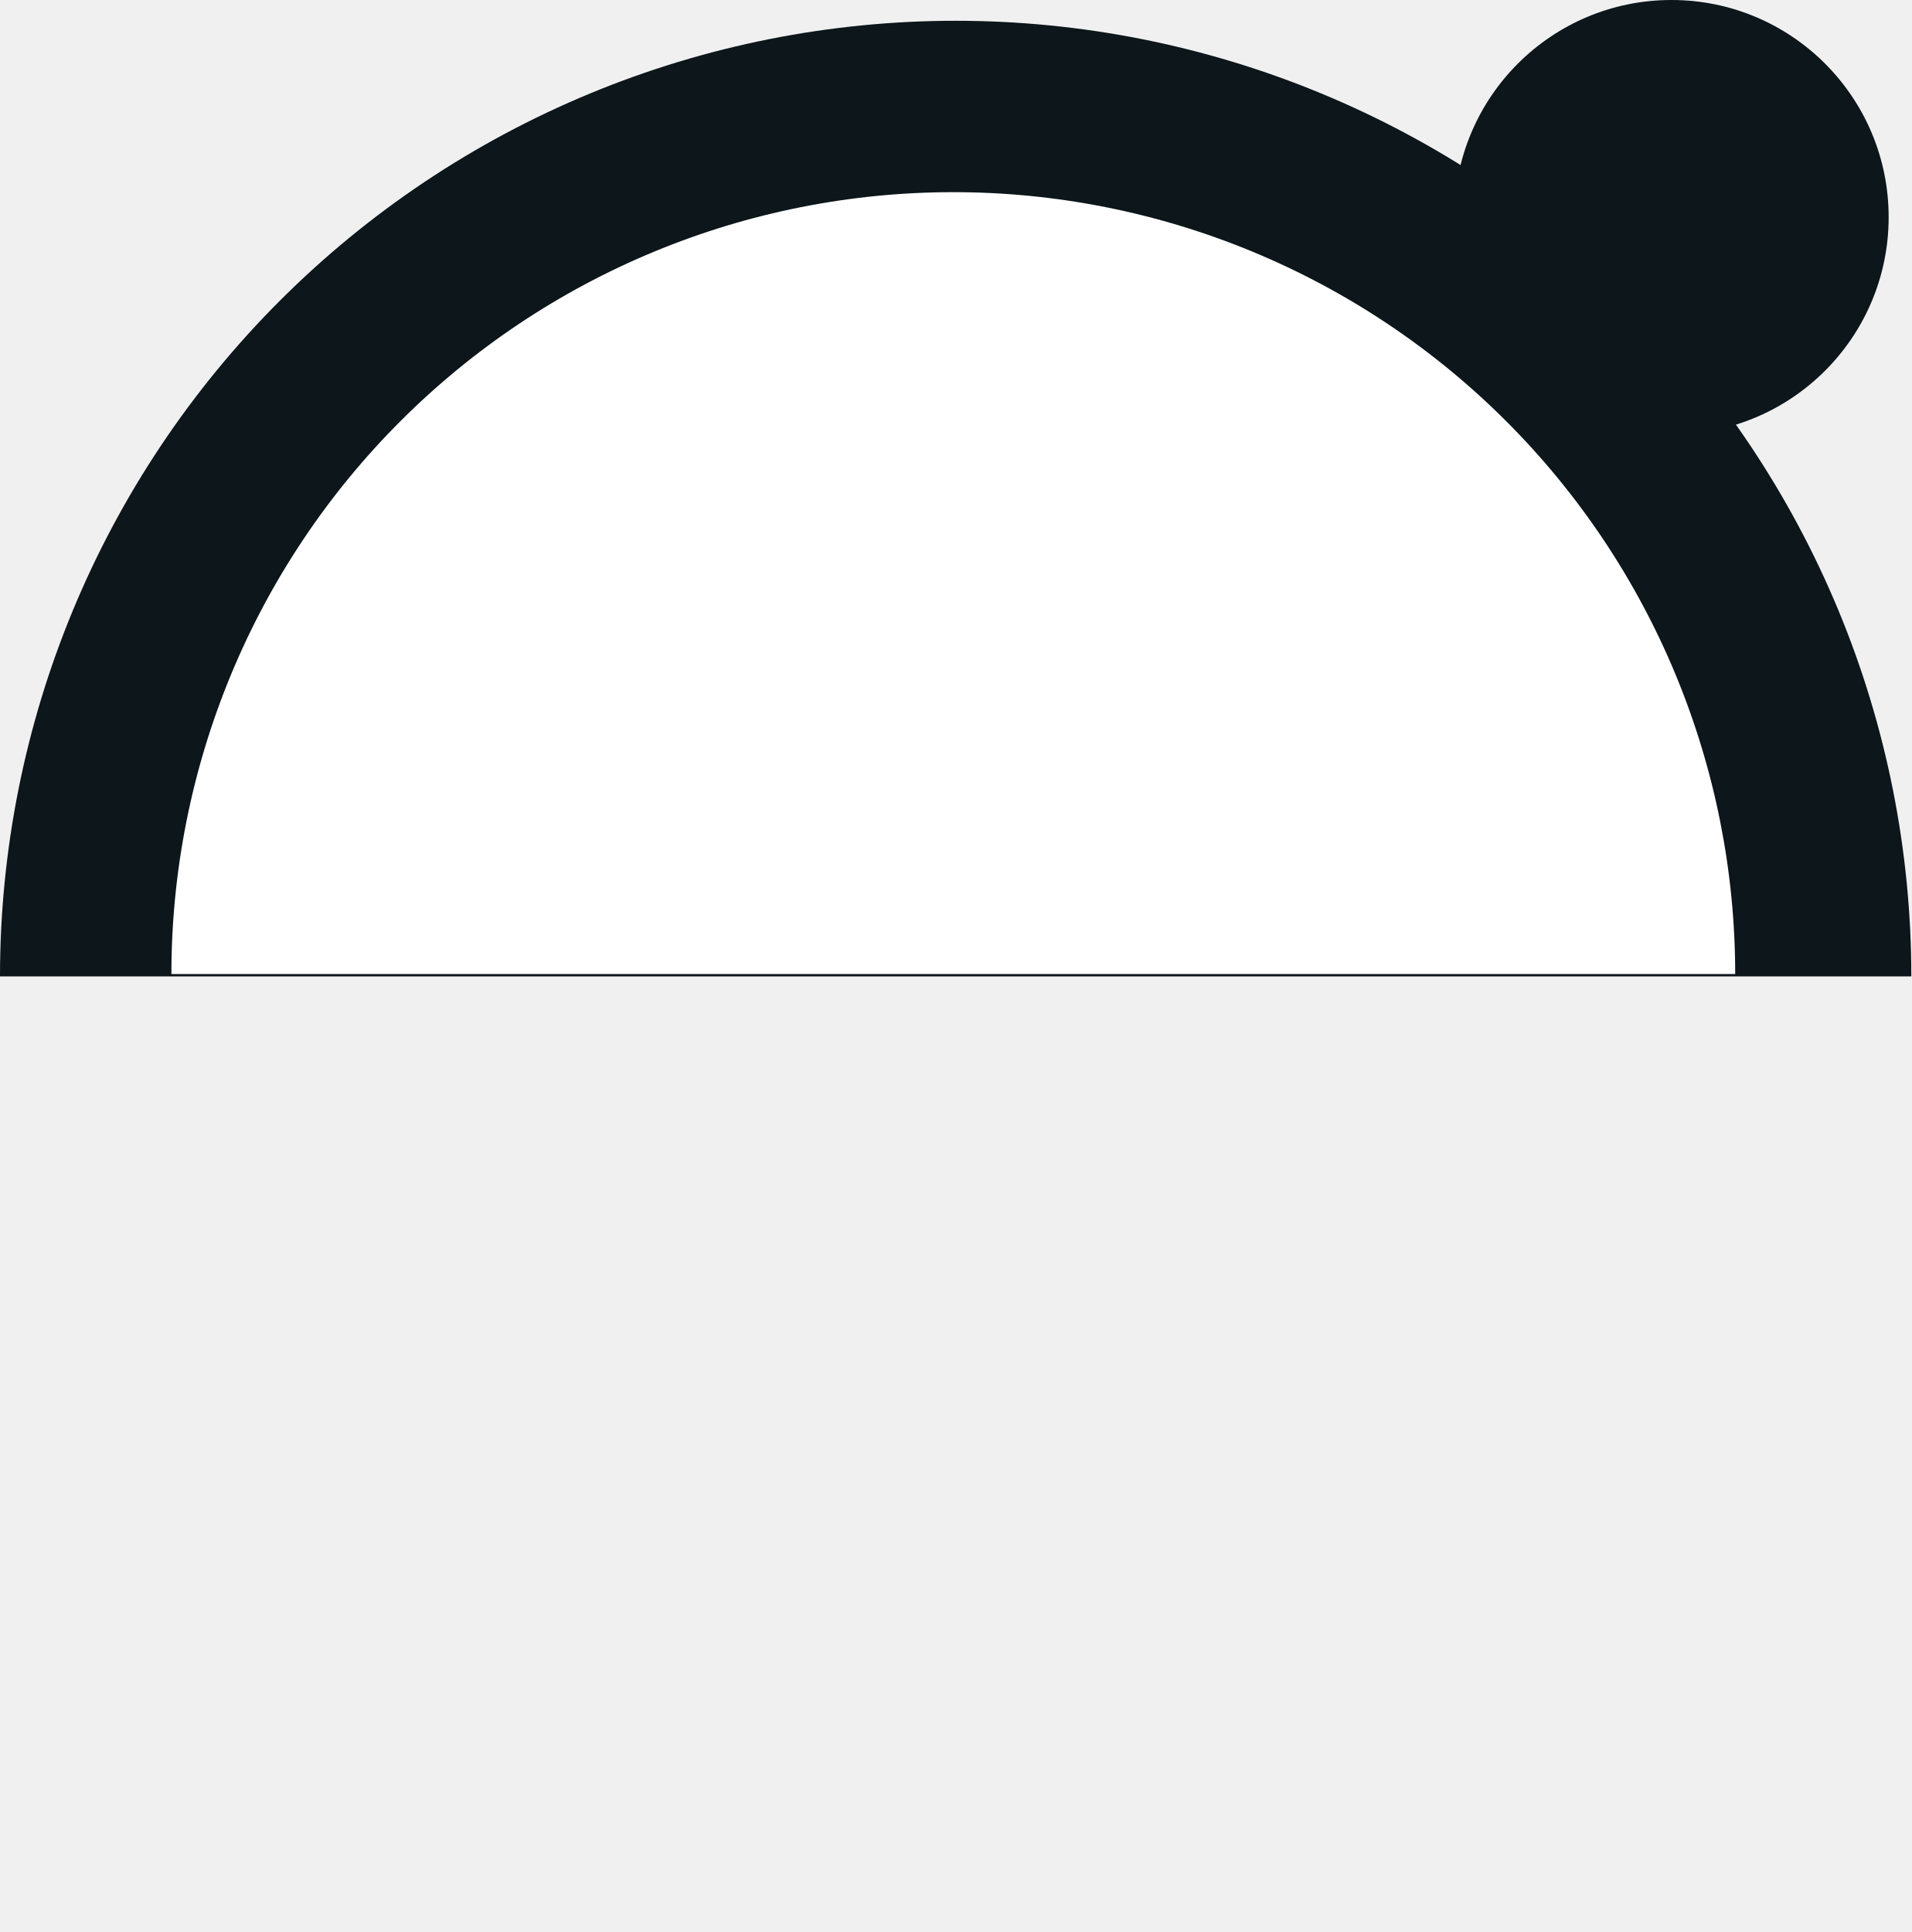
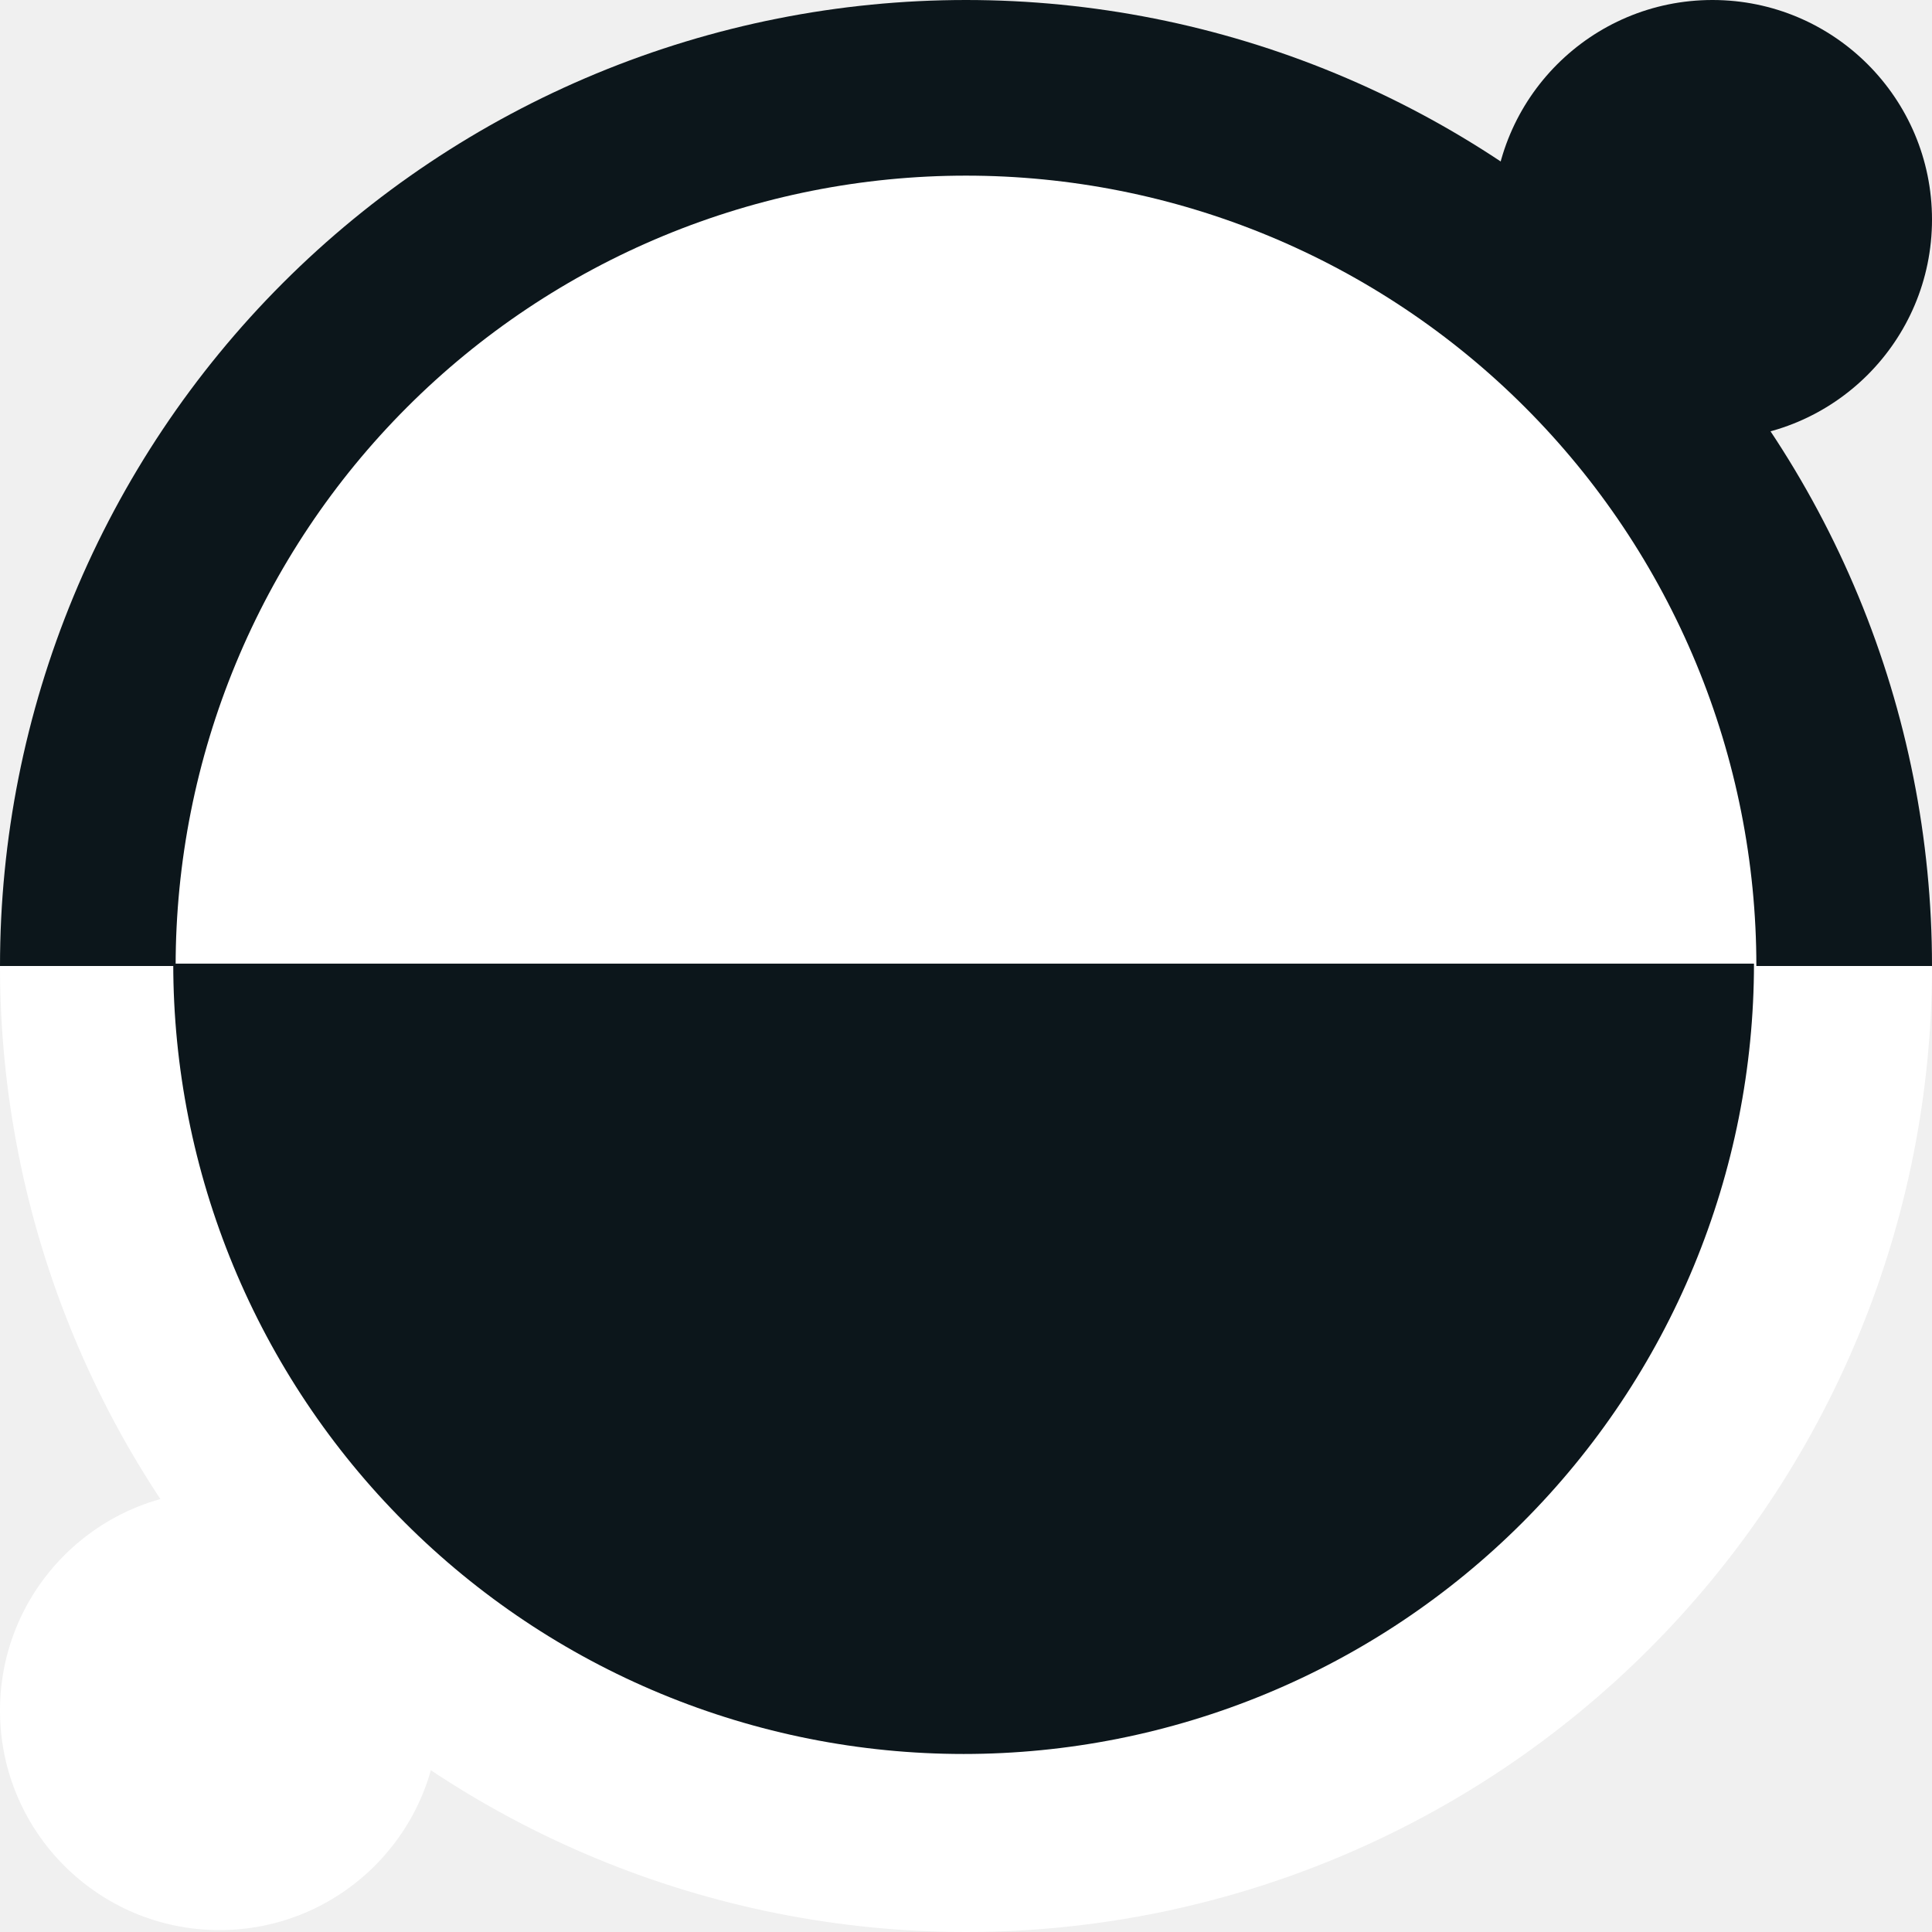
- <svg xmlns="http://www.w3.org/2000/svg" width="368" height="372" viewBox="0 0 368 372" fill="none">
-   <path d="M368 188C368 163.837 363.241 139.91 353.994 117.586C344.747 95.262 331.194 74.978 314.108 57.892C297.022 40.806 276.738 27.253 254.414 18.006C232.09 8.759 208.163 4 184 4C159.837 4 135.91 8.759 113.586 18.006C91.262 27.253 70.978 40.806 53.892 57.892C36.806 74.978 23.253 95.262 14.006 117.586C4.759 139.91 -2.11242e-06 163.837 0 188L184 188H368Z" fill="#0C161B" />
-   <path d="M334.091 187.545C334.091 167.776 330.197 148.199 322.631 129.934C315.066 111.669 303.977 95.073 289.997 81.094C276.018 67.114 259.422 56.025 241.157 48.46C222.892 40.894 203.315 37 183.545 37C163.776 37 144.199 40.894 125.934 48.46C107.669 56.025 91.073 67.114 77.094 81.094C63.114 95.073 52.025 111.669 44.46 129.934C36.894 148.199 33 167.776 33 187.545L183.545 187.545H334.091Z" fill="white" />
-   <circle cx="321.818" cy="41.818" r="41.818" fill="#0C161B" />
+ <svg xmlns="http://www.w3.org/2000/svg" width="368" height="368" viewBox="0 0 368 368" fill="none">
+   <path d="M368 184C368 159.837 363.241 135.91 353.994 113.586C344.747 91.262 331.194 70.978 314.108 53.892C297.022 36.806 276.738 23.253 254.414 14.006C232.09 4.759 208.163 -1.05621e-06 184 0C159.837 1.05621e-06 135.91 4.759 113.586 14.006C91.263 23.253 70.979 36.806 53.893 53.892C36.807 70.978 23.253 91.262 14.006 113.586C4.76 135.91 0 159.837 0 184L184 184H368Z" fill="#0C161B" />
+   <path d="M334.546 184C334.546 164.23 330.652 144.654 323.086 126.389C315.521 108.124 304.432 91.528 290.452 77.549C276.473 63.569 259.877 52.48 241.612 44.914C223.347 37.349 203.77 33.455 184.001 33.455C164.231 33.455 144.654 37.349 126.389 44.914C108.124 52.48 91.528 63.569 77.549 77.549C63.569 91.528 52.48 108.124 44.915 126.389C37.349 144.654 33.455 164.23 33.455 184L184.001 184H334.546Z" fill="white" />
+   <circle cx="326.182" cy="41.818" r="41.818" fill="#0C161B" />
+   <path d="M0 184C0 208.163 4.759 232.09 14.006 254.414C23.253 276.738 36.806 297.022 53.892 314.108C70.978 331.194 91.262 344.747 113.586 353.994C135.91 363.241 159.837 368 184 368C208.163 368 232.09 363.241 254.414 353.994C276.738 344.747 297.022 331.194 314.108 314.108C331.194 297.022 344.747 276.738 353.994 254.414C363.241 232.09 368 208.163 368 184L184 184L0 184Z" fill="white" />
+   <path d="M33 183.546C33 203.315 36.894 222.892 44.459 241.157C52.025 259.422 63.114 276.018 77.094 289.997C91.073 303.977 107.669 315.066 125.934 322.631C144.199 330.197 163.775 334.091 183.545 334.091C203.315 334.091 222.892 330.197 241.157 322.631C259.422 315.066 276.018 303.977 289.997 289.997C303.977 276.018 315.066 259.422 322.631 241.157C330.197 222.892 334.091 203.315 334.091 183.546L183.545 183.546L33 183.546Z" fill="#0C161B" />
+   <circle cx="41.818" cy="325.818" r="41.818" transform="rotate(180 41.8181 325.818)" fill="white" />
</svg>
